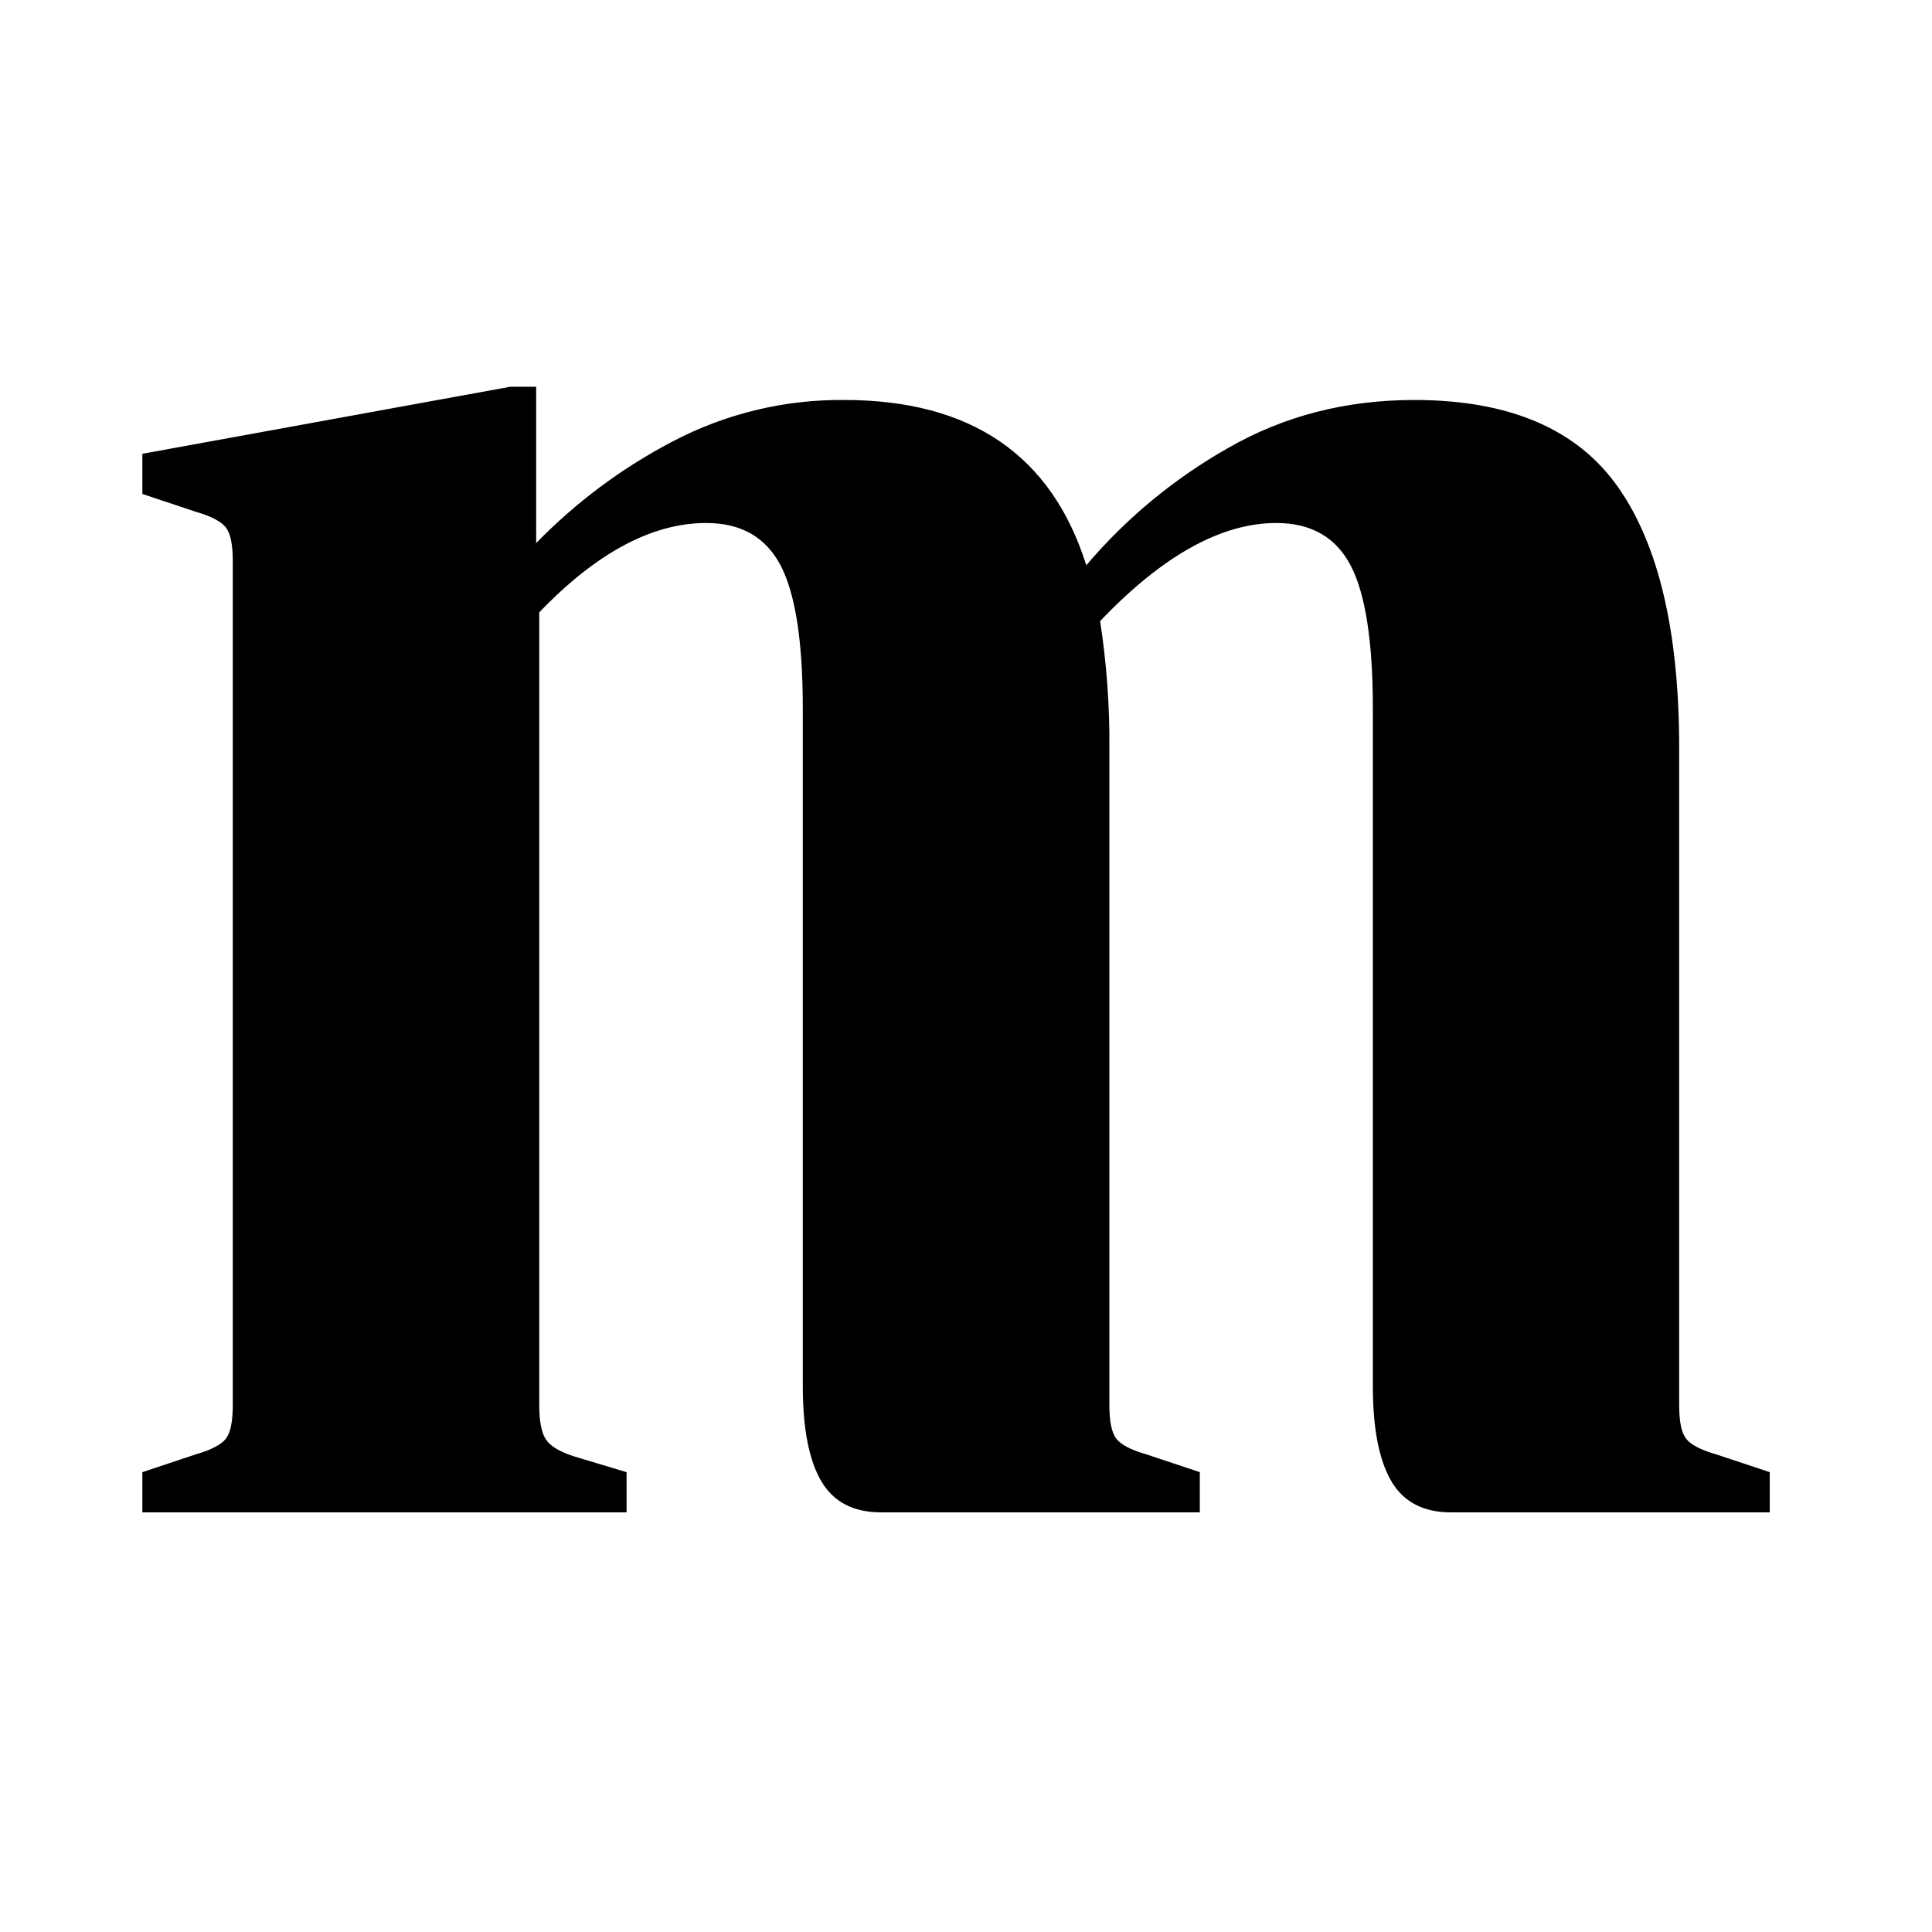
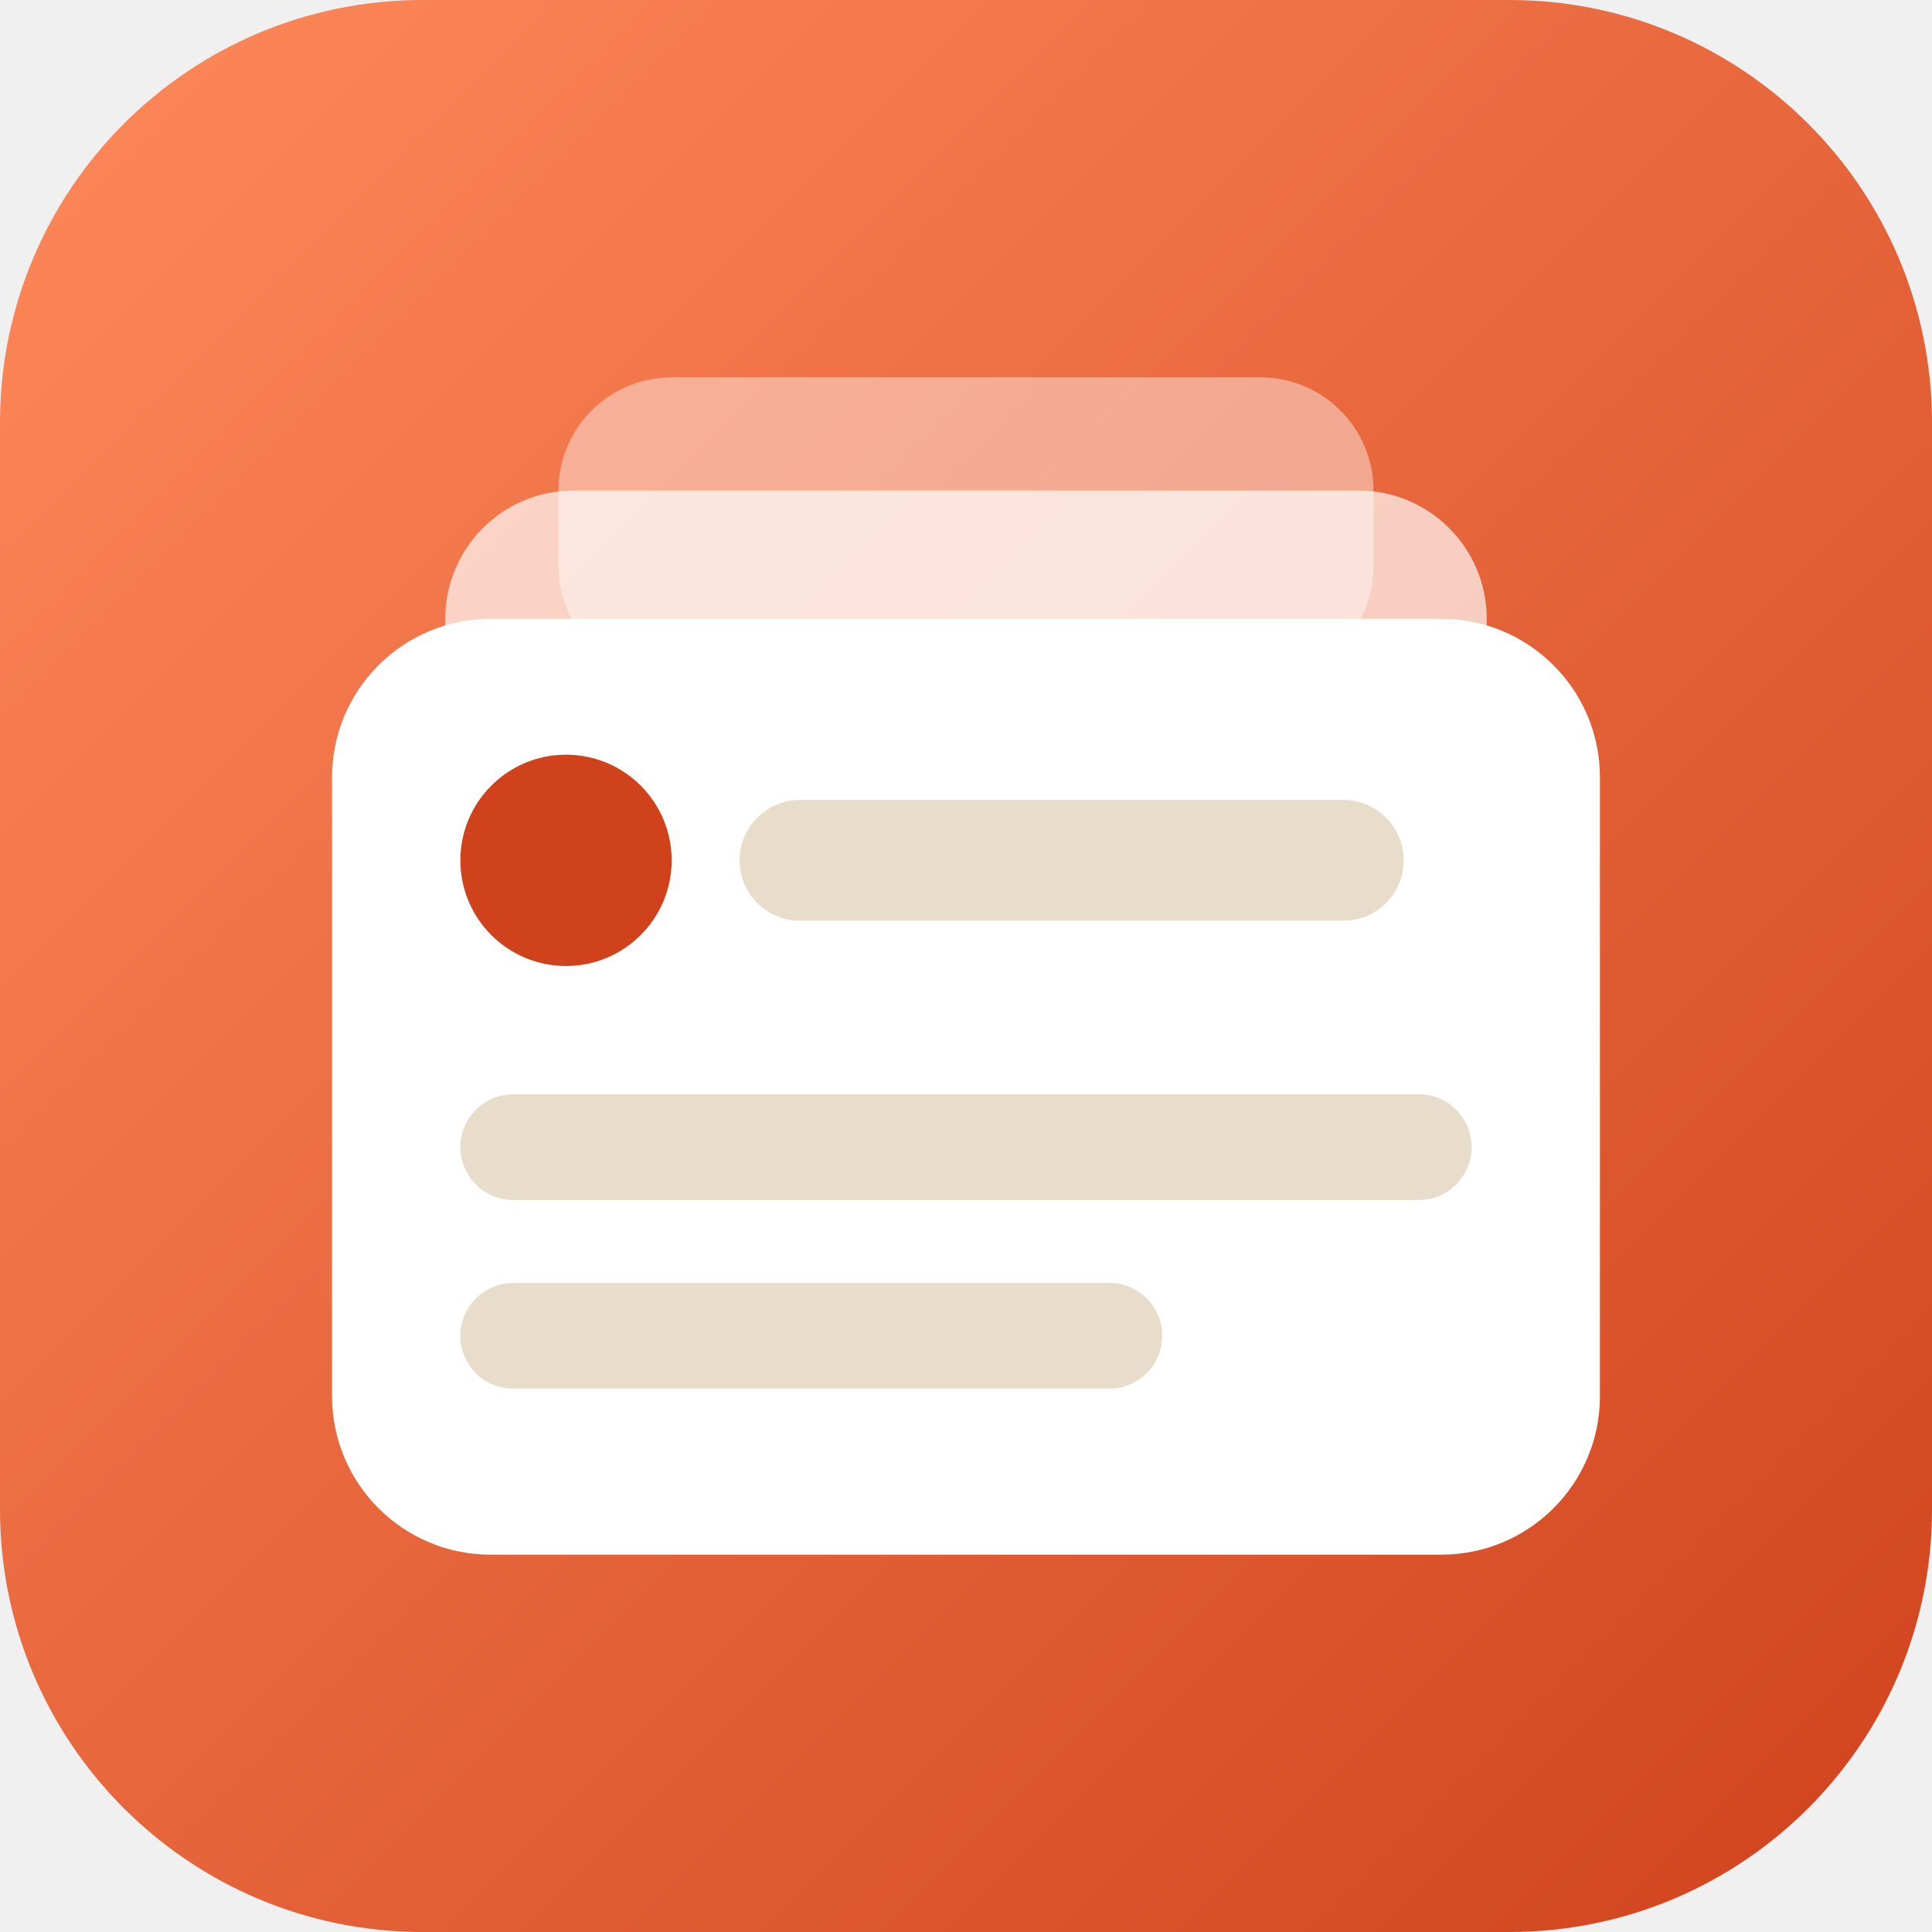
<svg xmlns="http://www.w3.org/2000/svg" viewBox="0 0 512 512">
-   <style>
-     path { fill: #000; }
-     rect { fill: #fff; }
-     @media (prefers-color-scheme: dark) {
-       path { fill: #fff; }
-       rect { fill: #000; }
-     }
-   </style>
-   <rect width="512" height="512" />
-   <path d="M178.24,117a95.75,95.75,0,0,1,45.48-11q50.36,0,64.16,43.8a139.1,139.1,0,0,1,37.57-31.07q22.13-12.73,49.34-12.73,37.77,0,54,23.08T445,198.38v174c0,4.35.61,7.3,1.83,8.88s3.86,3,7.92,4.14L469,390.14v10.65H384.53q-11,0-15.83-8.29t-4.88-24.86V187.73q0-26.64-5.89-37.88T338.24,138.6q-21.93,0-46.7,26A210,210,0,0,1,294,198.38v174c0,4.35.61,7.3,1.83,8.88s3.86,3,7.92,4.14l14.21,4.74v10.65H233.47q-11,0-15.84-8.29t-4.88-24.86V187.73q0-26.64-5.88-37.88t-19.7-11.25q-21.53,0-44.26,23.68v210.1c0,4.35.6,7.4,1.82,9.17s3.72,3.26,7.52,4.44l13.8,4.15v10.65H37.73V390.14l14.21-4.74q6.09-1.77,7.92-4.14c1.22-1.58,1.83-4.53,1.83-8.88V148.67q0-6.51-1.83-8.88t-7.92-4.15l-14.21-4.73V120.26l97.46-17.76h6.9v41.43A142.53,142.53,0,0,1,178.24,117Z" />
+   <defs>
+     <linearGradient id="background" x1="0" y1="0" x2="1" y2="1">
+       <stop offset="0" stop-color="#ff8a5c" />
+       <stop offset="1" stop-color="#cf421c" />
+     </linearGradient>
+   </defs>
+   <rect width="512" height="512" rx="112" fill="url(#background)" />
+   <rect x="148" y="100" width="216" height="80" rx="30" fill="#fff" fill-opacity=".42" />
+   <rect x="118" y="130" width="276" height="80" rx="34" fill="#fff" fill-opacity=".68" />
+   <rect x="88" y="164" width="336" height="248" rx="42" fill="#fff" />
+   <circle cx="150" cy="228" r="28" fill="#cf421c" />
+   <rect x="196" y="212" width="176" height="32" rx="16" fill="#e8dccb" />
+   <rect x="122" y="290" width="268" height="28" rx="14" fill="#e8dccb" />
+   <rect x="122" y="340" width="186" height="28" rx="14" fill="#e8dccb" />
</svg>
